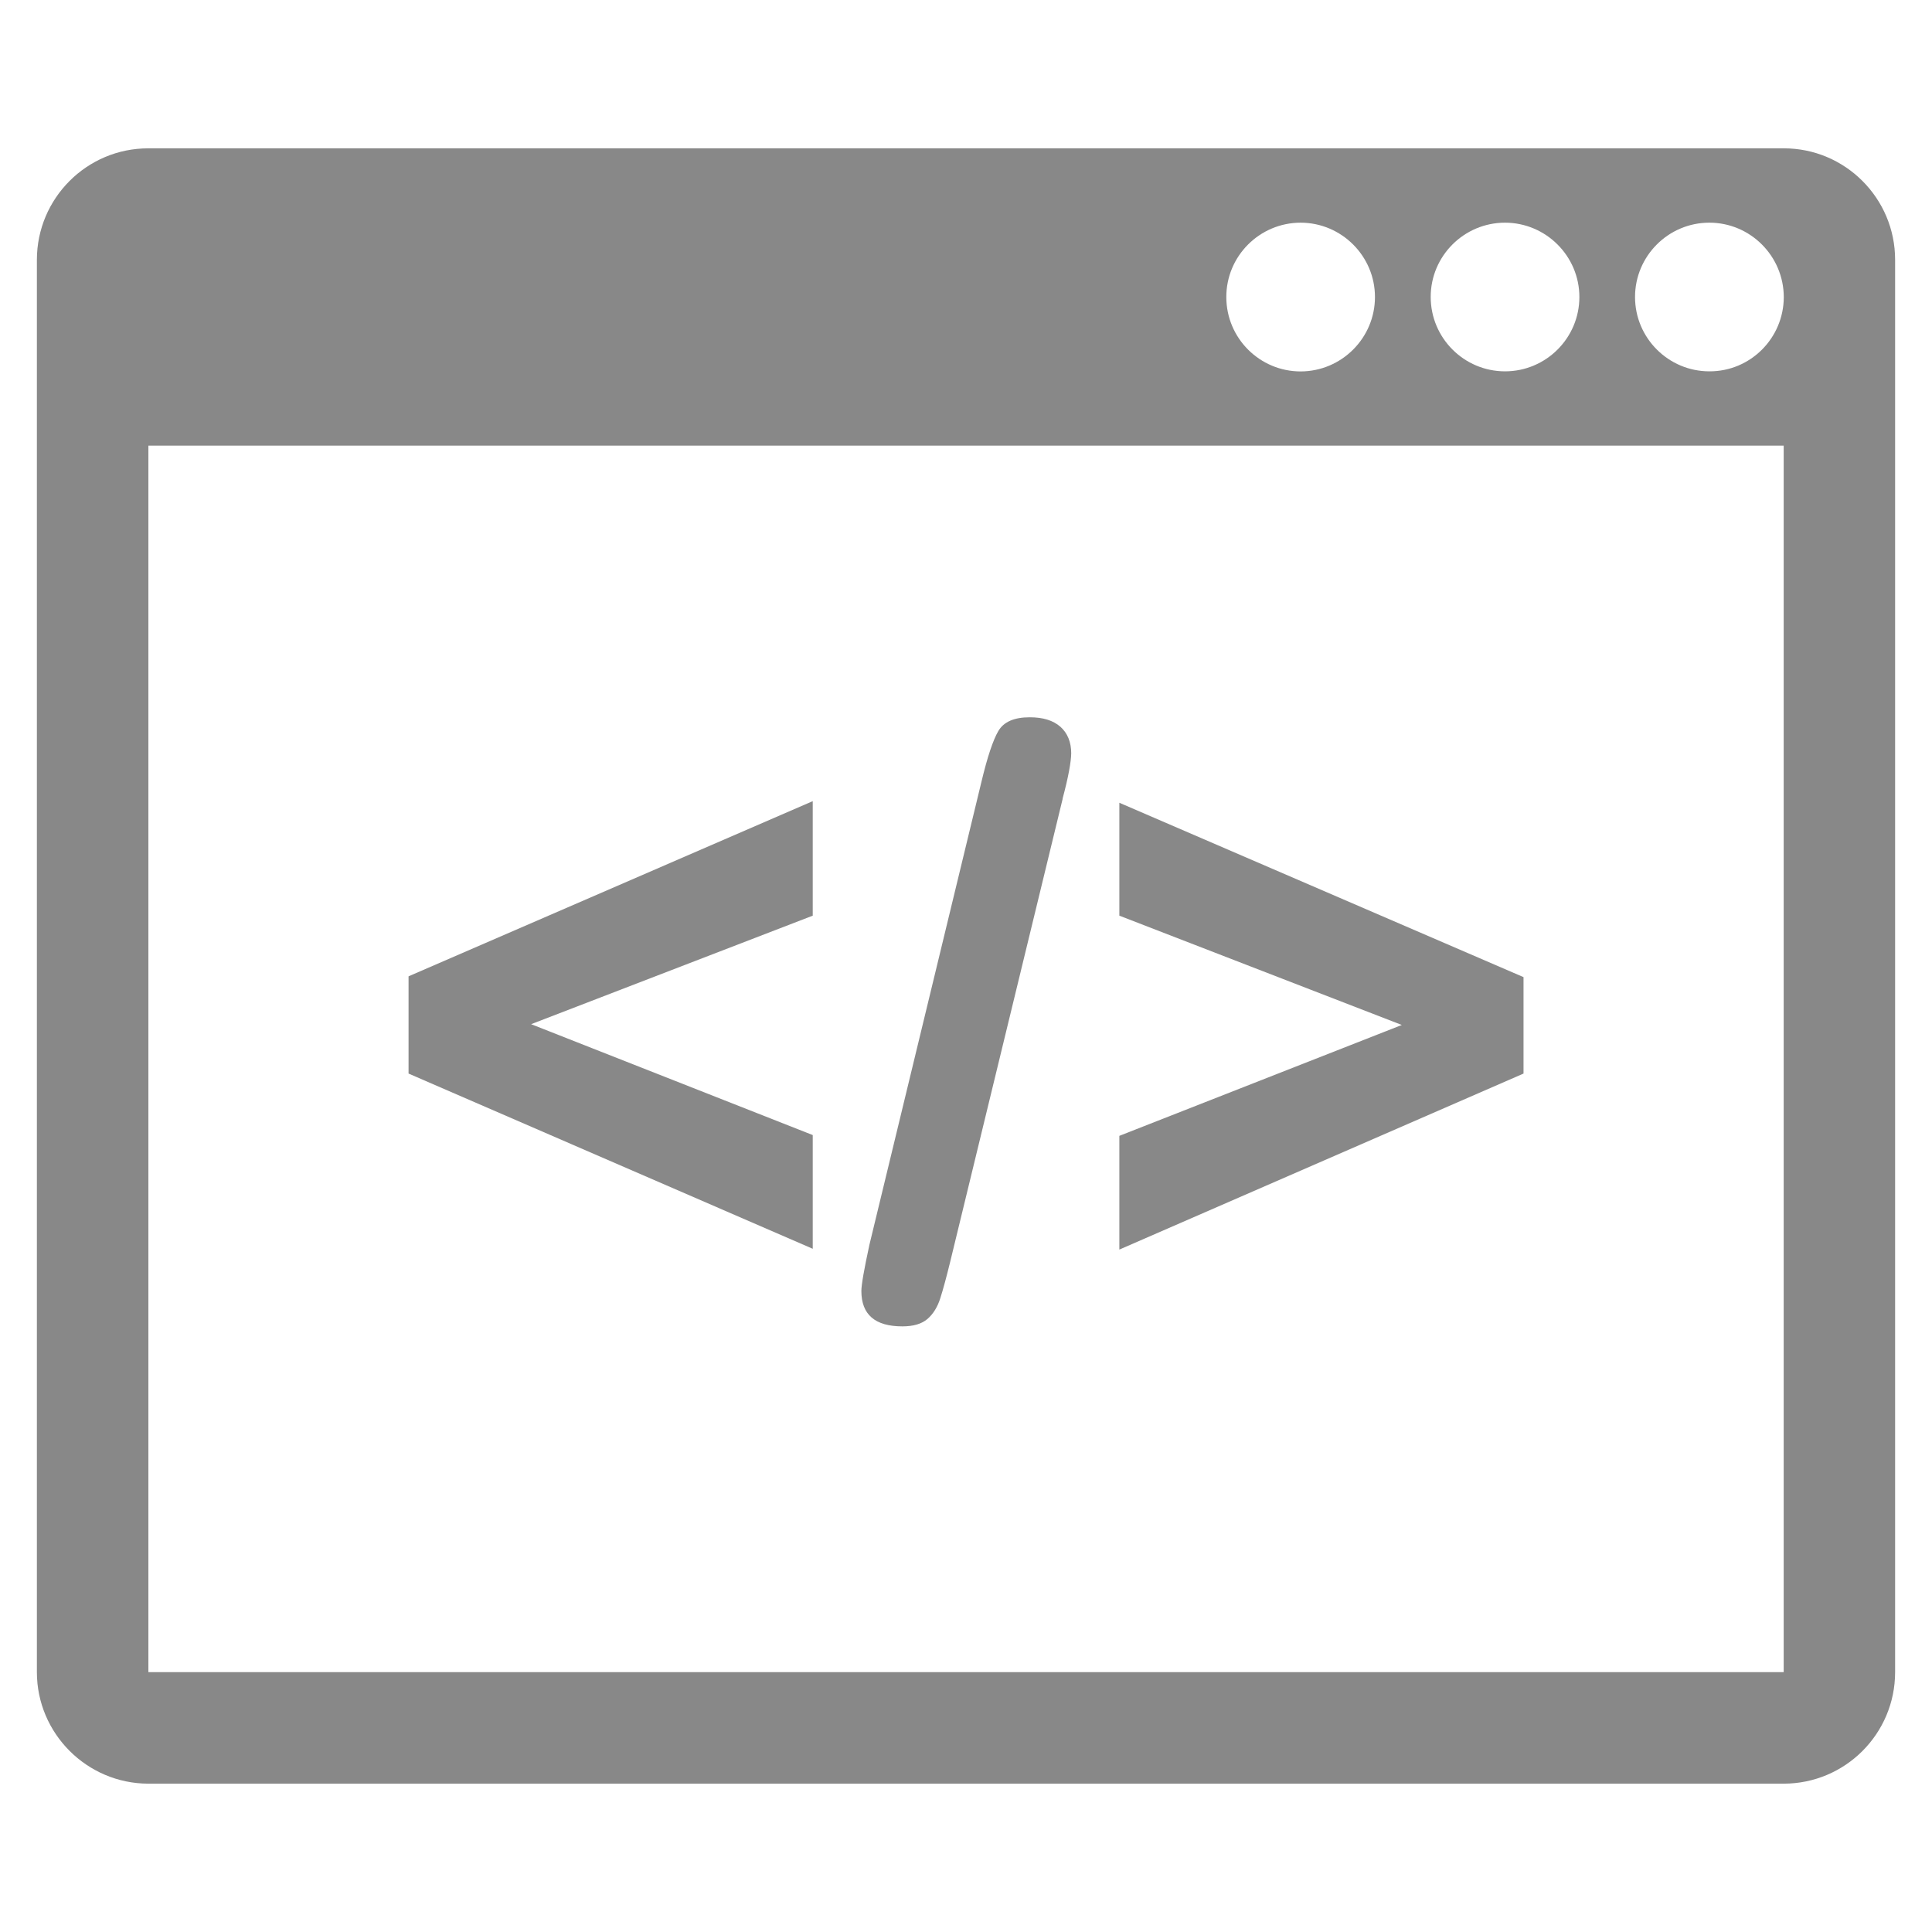
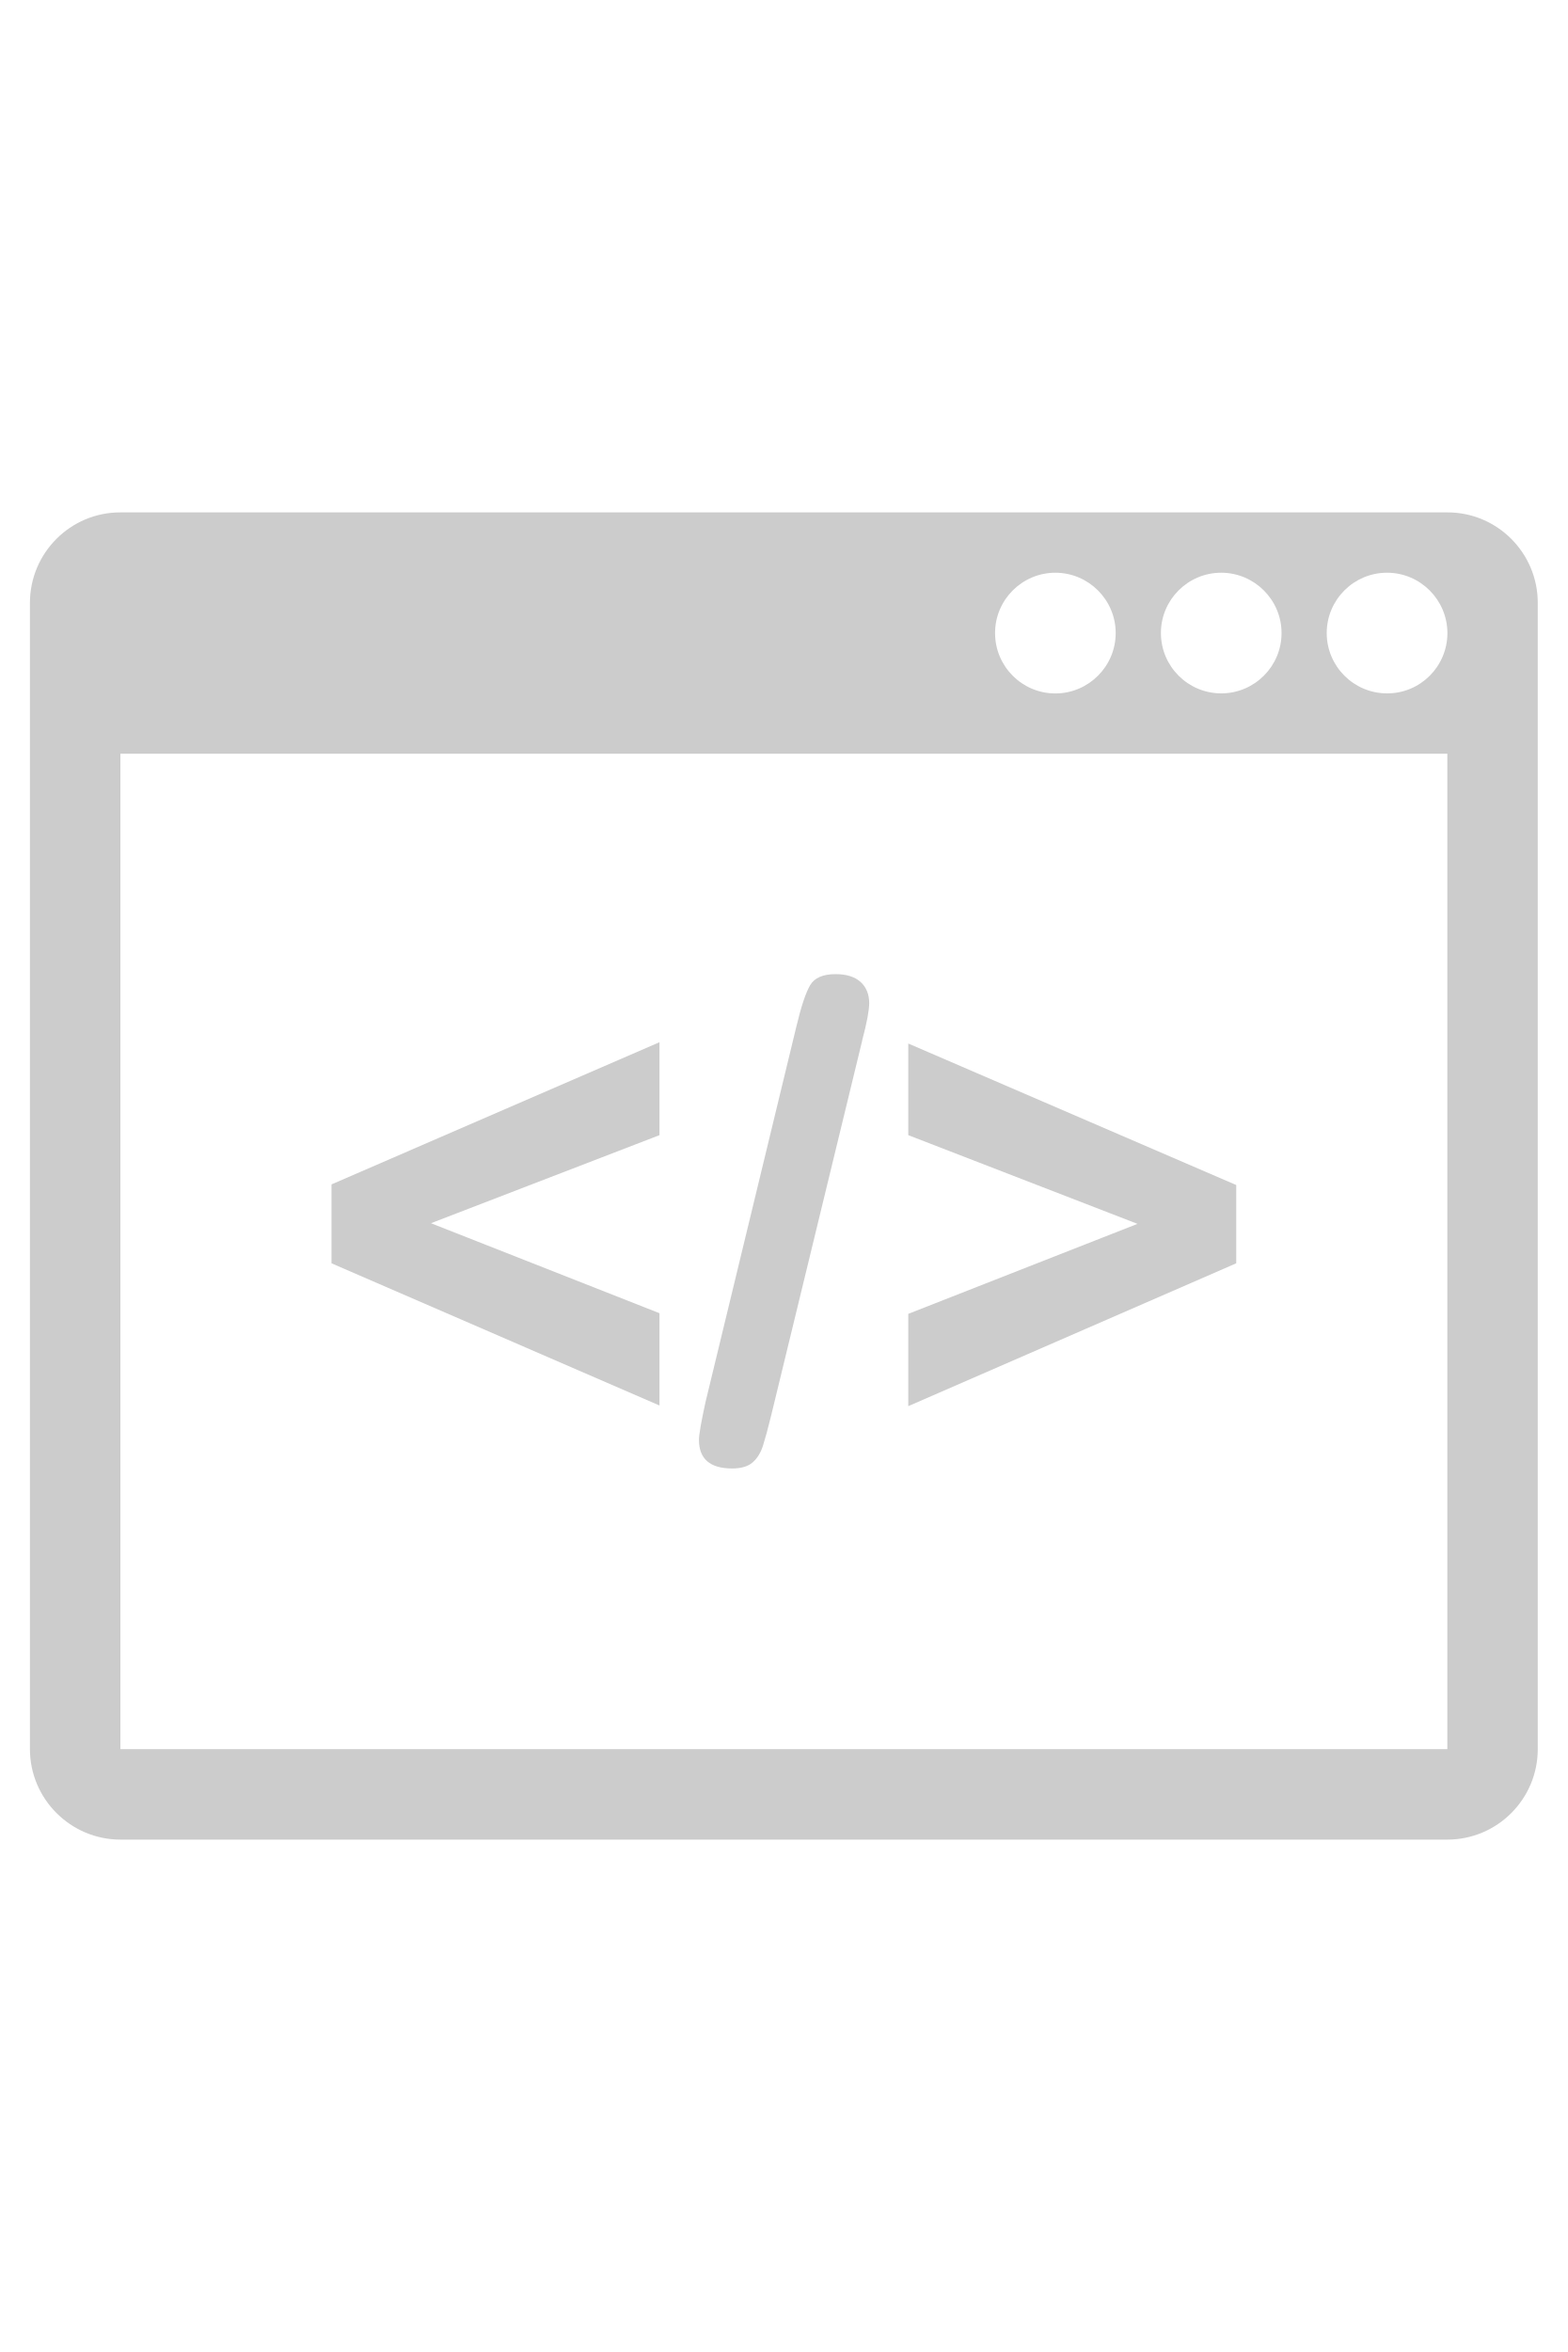
- <svg xmlns="http://www.w3.org/2000/svg" version="1.1" id="Layer_1" x="0px" y="0px" width="512px" height="512px" viewBox="0 0 512 512" enable-background="new 0 0 512 512" xml:space="preserve">
-   <g>
+ <svg xmlns="http://www.w3.org/2000/svg" version="1.1" id="Layer_1" x="0px" y="0px" width="30px" height="45px" viewBox="0 0 512 512" enable-background="new 0 0 512 512" xml:space="preserve">
+   <g fill="#cccccc">
    <g id="tag_group">
-       <path fill="#888888" d="M215.385,300.803v30.137l-107.114-46.434v-25.767l107.114-46.425v30.348l-74.634,28.756L215.385,300.803z" />
-       <path fill="#888888" d="M281.62,211.675l-29.823,122.774c-0.992,4.04-1.856,7.238-2.604,9.585    c-0.746,2.344-1.875,4.177-3.402,5.499c-1.526,1.318-3.745,1.969-6.661,1.969c-7.231,0-10.857-3.129-10.857-9.363    c0-1.636,0.71-5.717,2.128-12.248l29.708-122.771c1.562-6.527,3.055-11.001,4.472-13.411c1.42-2.414,4.184-3.622,8.308-3.622    c3.547,0,6.213,0.837,8.128,2.511c1.881,1.672,2.866,4.063,2.866,7.026c-0.027,2.229-0.74,6.293-2.295,12.054L281.62,211.675    L281.62,211.675z" />
-       <path fill="#888888" d="M403.75,284.506l-107.11,46.644v-30.137l74.856-29.385l-74.856-28.967v-29.92l107.11,46.208V284.506z" />
+       <path d="M215.385,300.803v30.137l-107.114-46.434v-25.767l107.114-46.425v30.348l-74.634,28.756L215.385,300.803z" />
+       <path d="M281.62,211.675l-29.823,122.774c-0.992,4.04-1.856,7.238-2.604,9.585    c-0.746,2.344-1.875,4.177-3.402,5.499c-1.526,1.318-3.745,1.969-6.661,1.969c-7.231,0-10.857-3.129-10.857-9.363    c0-1.636,0.71-5.717,2.128-12.248l29.708-122.771c1.562-6.527,3.055-11.001,4.472-13.411c1.42-2.414,4.184-3.622,8.308-3.622    c3.547,0,6.213,0.837,8.128,2.511c1.881,1.672,2.866,4.063,2.866,7.026c-0.027,2.229-0.74,6.293-2.295,12.054L281.62,211.675    L281.62,211.675z" />
+       <path d="M403.75,284.506l-107.11,46.644v-30.137l74.856-29.385l-74.856-28.967v-29.92l107.11,46.208V284.506z" />
    </g>
-     <path id="frame" fill="#888888" d="M472.698,39.31H39.323C23.007,39.288,9.776,52.555,9.776,68.861V443.14   c0,16.258,13.268,29.522,29.524,29.55h433.375c16.32,0,29.549-13.238,29.549-29.55V68.861   c0.021-16.306-13.247-29.573-29.504-29.551H472.698z M398.828,59.011c10.854,0,19.723,8.845,19.723,19.7   c0,10.863-8.843,19.698-19.699,19.698c-10.864,0-19.7-8.835-19.7-19.698c-0.022-10.854,8.822-19.7,19.699-19.7H398.828z    M344.657,59.011c10.856,0,19.723,8.845,19.723,19.7c0,10.863-8.839,19.698-19.696,19.723c-10.863,0-19.697-8.834-19.697-19.698   c-0.029-10.879,8.84-19.725,19.718-19.725H344.657z M472.698,443.139H39.323V118.107h433.375V443.139L472.698,443.139z    M452.998,98.408c-10.856,0-19.697-8.835-19.697-19.698c0-10.867,8.841-19.7,19.697-19.7s19.7,8.845,19.723,19.723   C472.698,89.61,463.876,98.456,452.998,98.408z" />
+     <path id="frame" d="M472.698,39.31H39.323C23.007,39.288,9.776,52.555,9.776,68.861V443.14   c0,16.258,13.268,29.522,29.524,29.55h433.375c16.32,0,29.549-13.238,29.549-29.55V68.861   c0.021-16.306-13.247-29.573-29.504-29.551H472.698z M398.828,59.011c10.854,0,19.723,8.845,19.723,19.7   c0,10.863-8.843,19.698-19.699,19.698c-10.864,0-19.7-8.835-19.7-19.698c-0.022-10.854,8.822-19.7,19.699-19.7H398.828z    M344.657,59.011c10.856,0,19.723,8.845,19.723,19.7c0,10.863-8.839,19.698-19.696,19.723c-10.863,0-19.697-8.834-19.697-19.698   c-0.029-10.879,8.84-19.725,19.718-19.725H344.657z M472.698,443.139H39.323V118.107h433.375V443.139L472.698,443.139z    M452.998,98.408c-10.856,0-19.697-8.835-19.697-19.698c0-10.867,8.841-19.7,19.697-19.7s19.7,8.845,19.723,19.723   C472.698,89.61,463.876,98.456,452.998,98.408z" />
  </g>
</svg>
